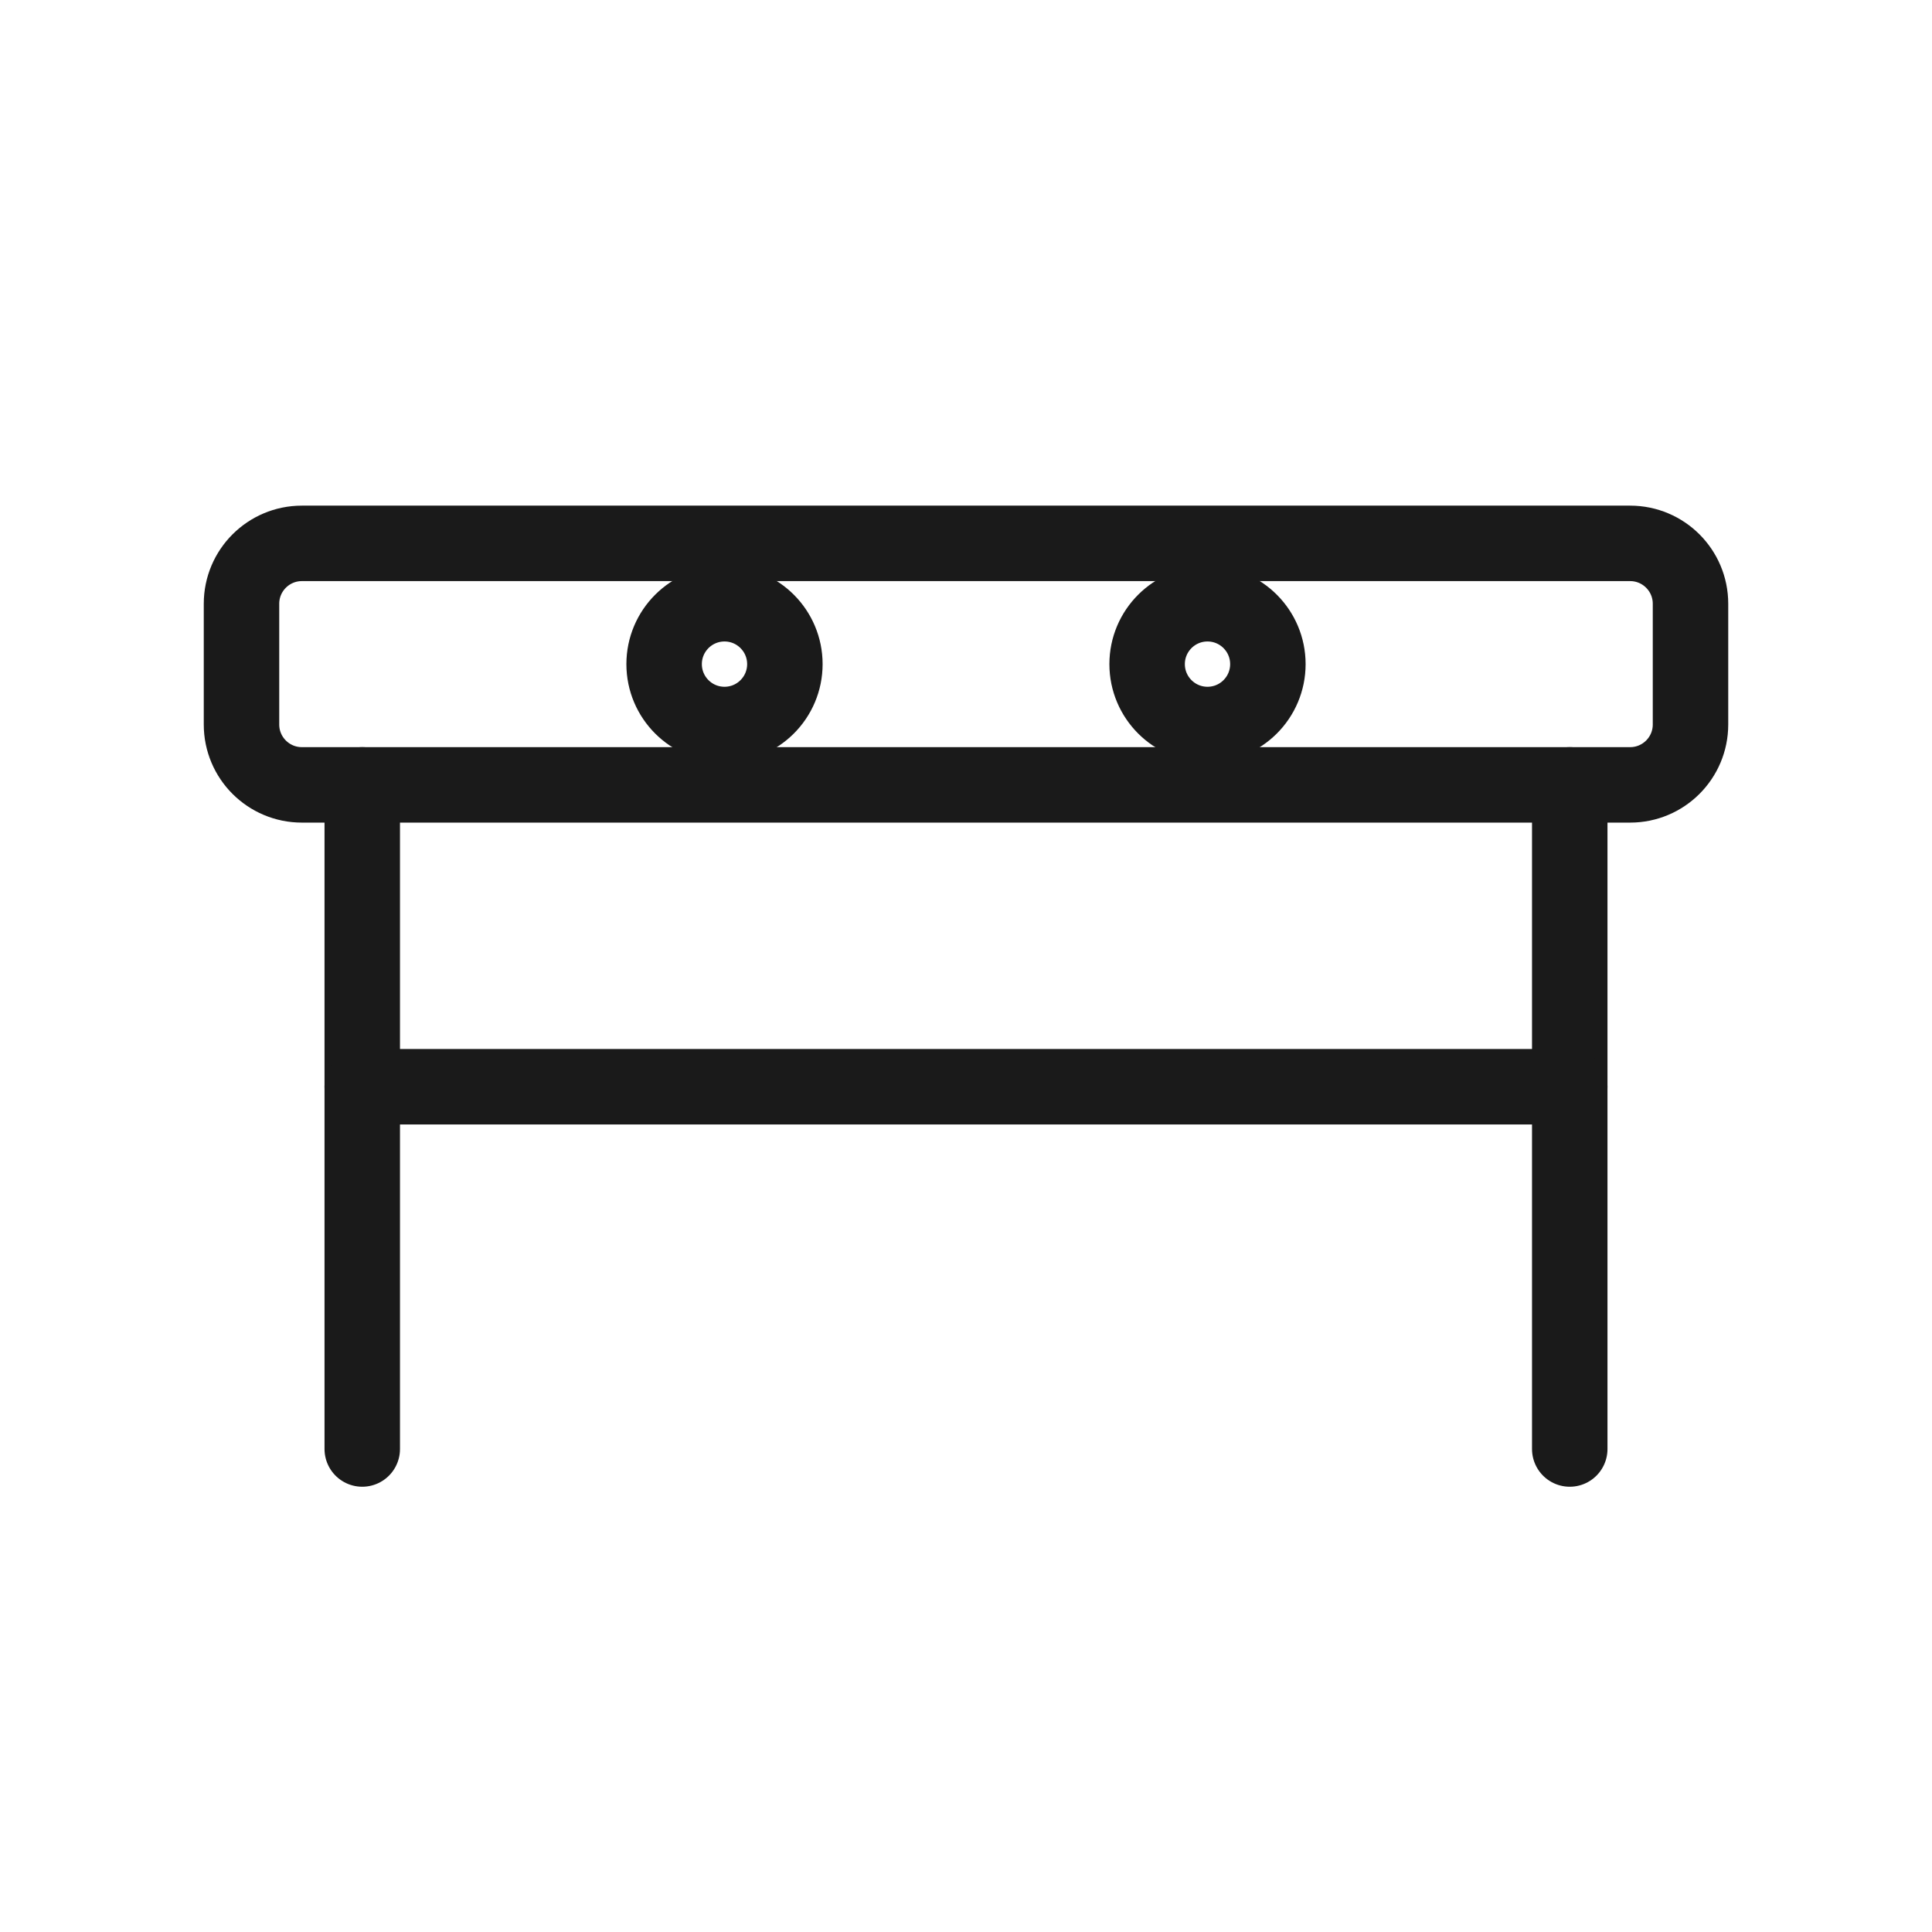
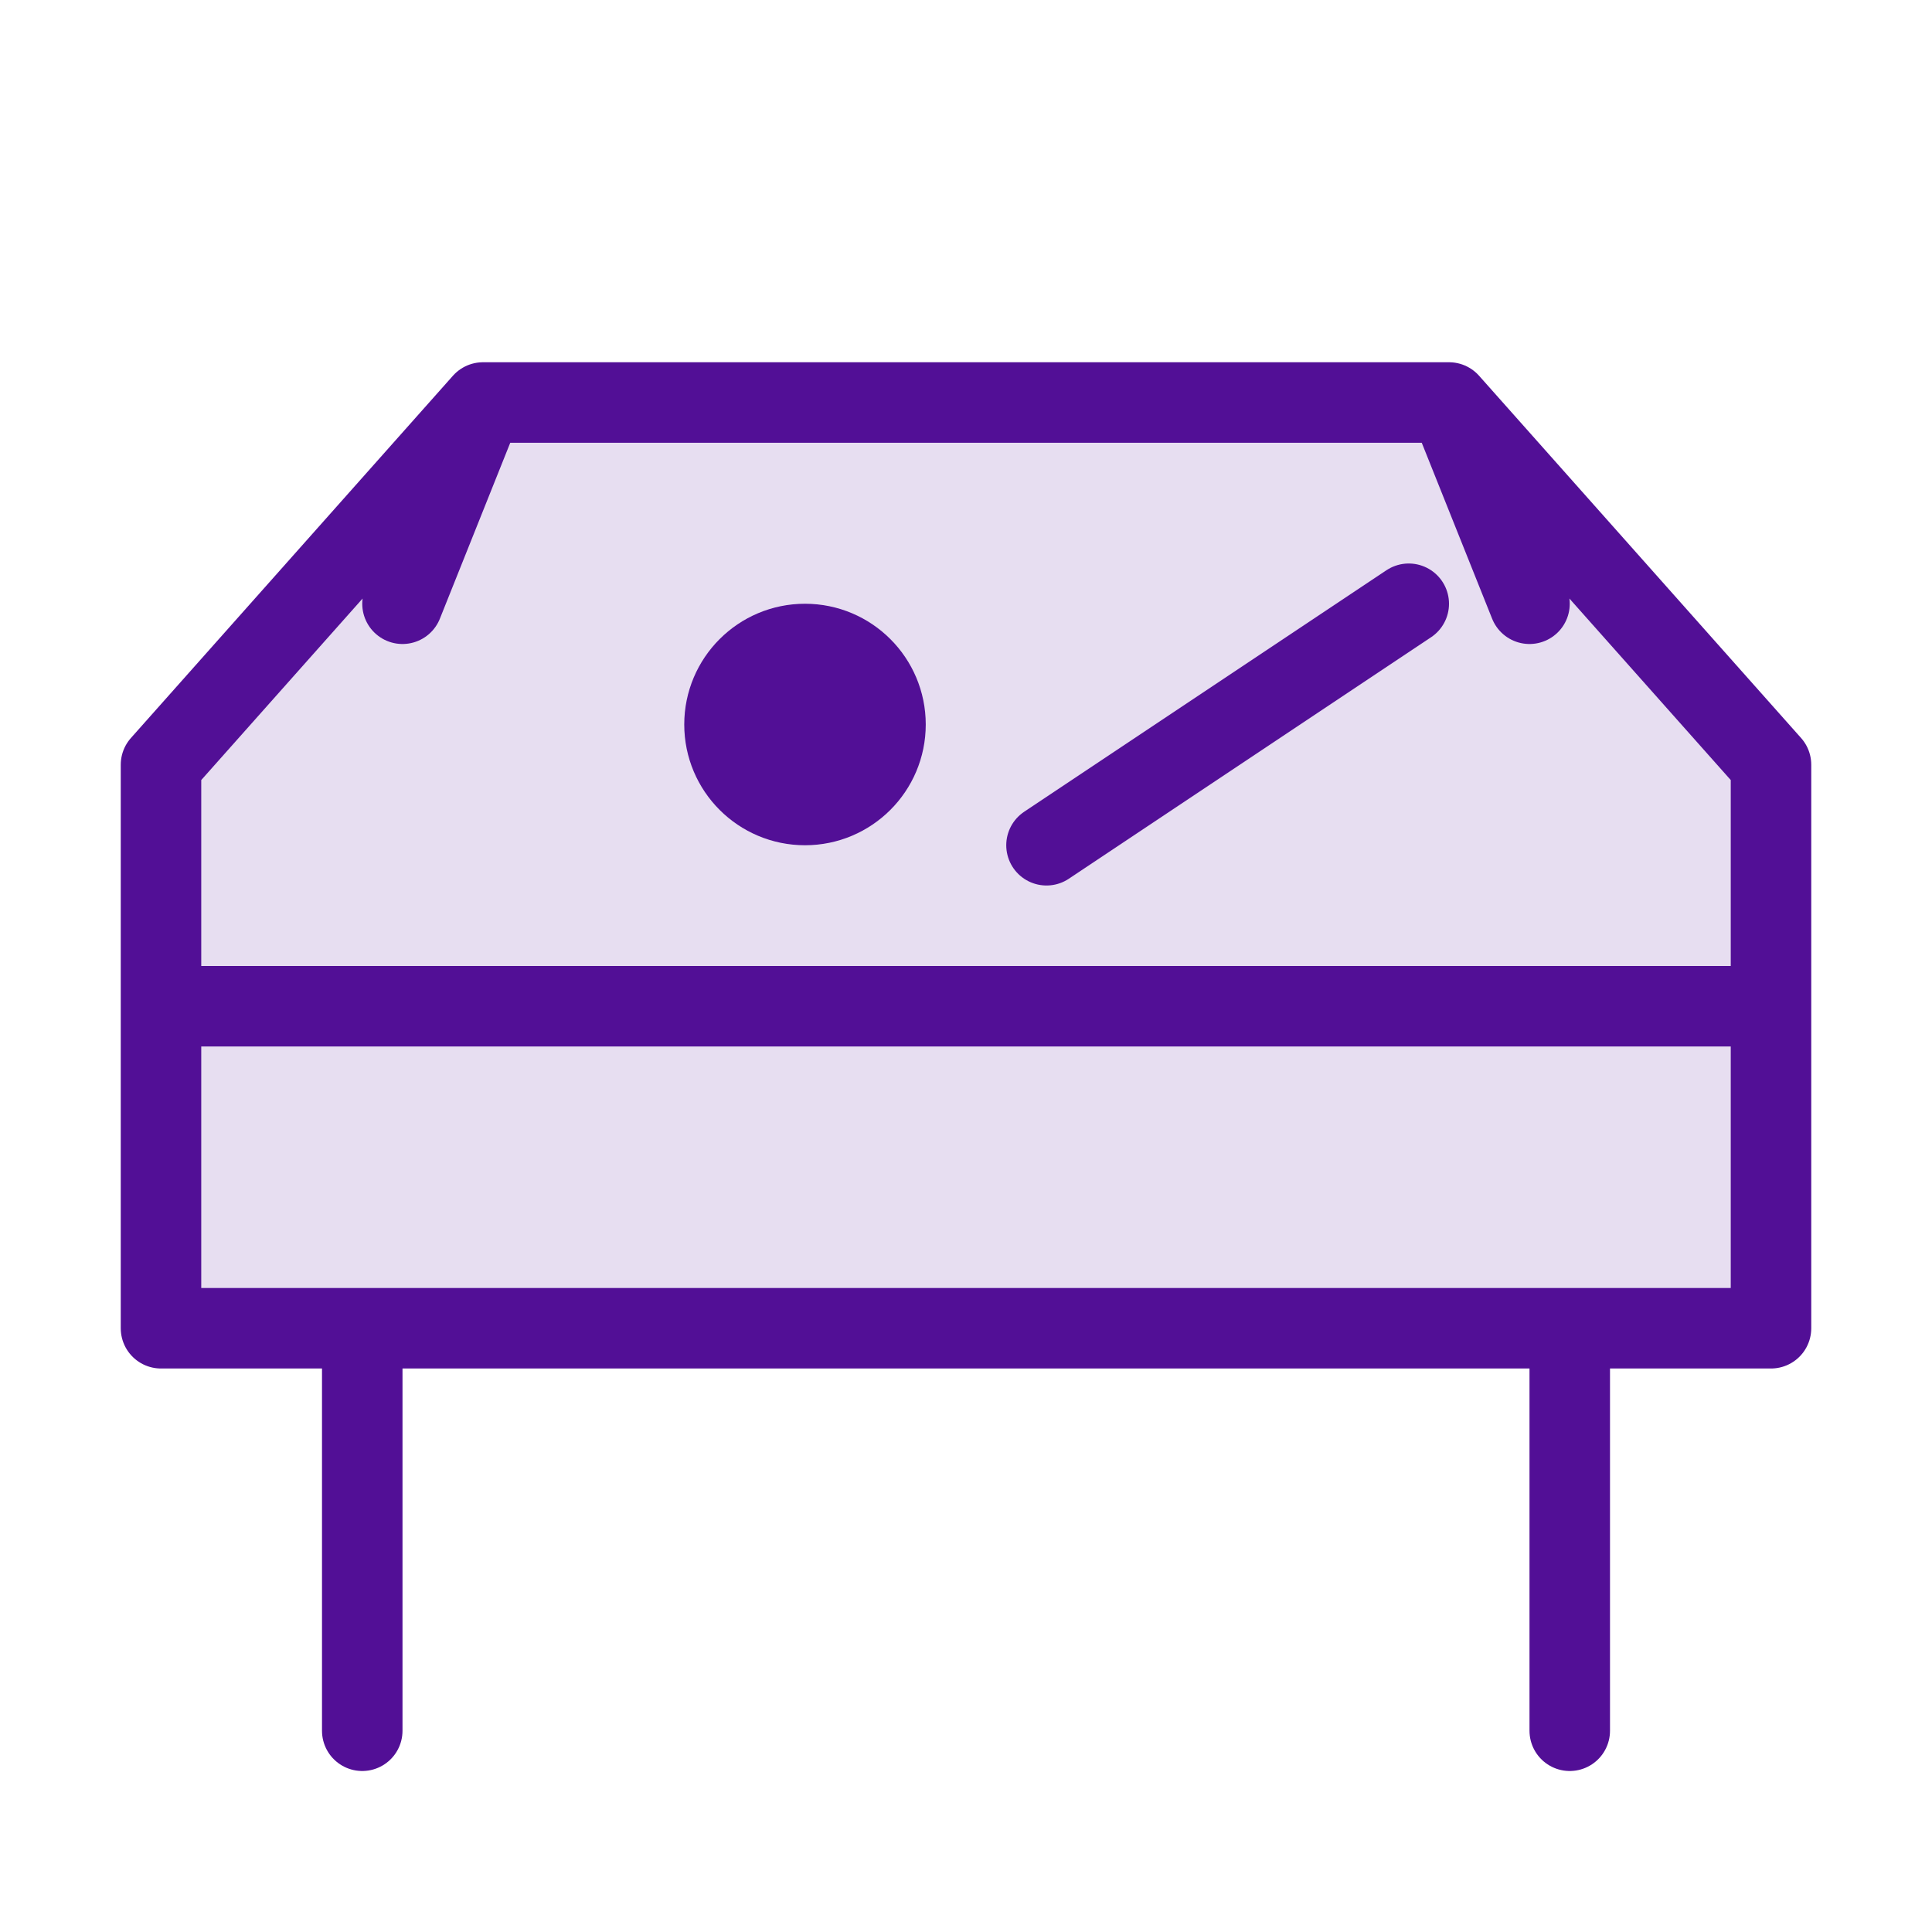
- <svg xmlns="http://www.w3.org/2000/svg" viewBox="0 0 64 64" fill="none" stroke="#1a1a1a" stroke-width="2.5" stroke-linecap="round" stroke-linejoin="round">
-   <rect x="8" y="18" width="48" height="8" rx="2" />
-   <path d="M12 26v22M52 26v22" />
-   <circle cx="24" cy="22" r="2" />
-   <circle cx="40" cy="22" r="2" />
-   <path d="M12 36h40" />
+ <svg xmlns="http://www.w3.org/2000/svg" width="48" height="48" viewBox="0 0 48 48" fill="none" stroke="#520f96" stroke-width="2" stroke-linecap="round" stroke-linejoin="round" aria-hidden="true" focusable="false">
+   <path d="m4 19 8-9h24l8 9v14H4z" fill="#520f96" fill-opacity=".14" stroke="none" />
+   <path d="m4 19 8-9h24l8 9v14H4zM4 25h40M9 33v10m30-10v10M12 10l-2 5m26-5 2 5" />
+   <circle cx="20" cy="18" r="2" fill="#520f96" />
+   <path d="m26 21 9-6" />
</svg>
